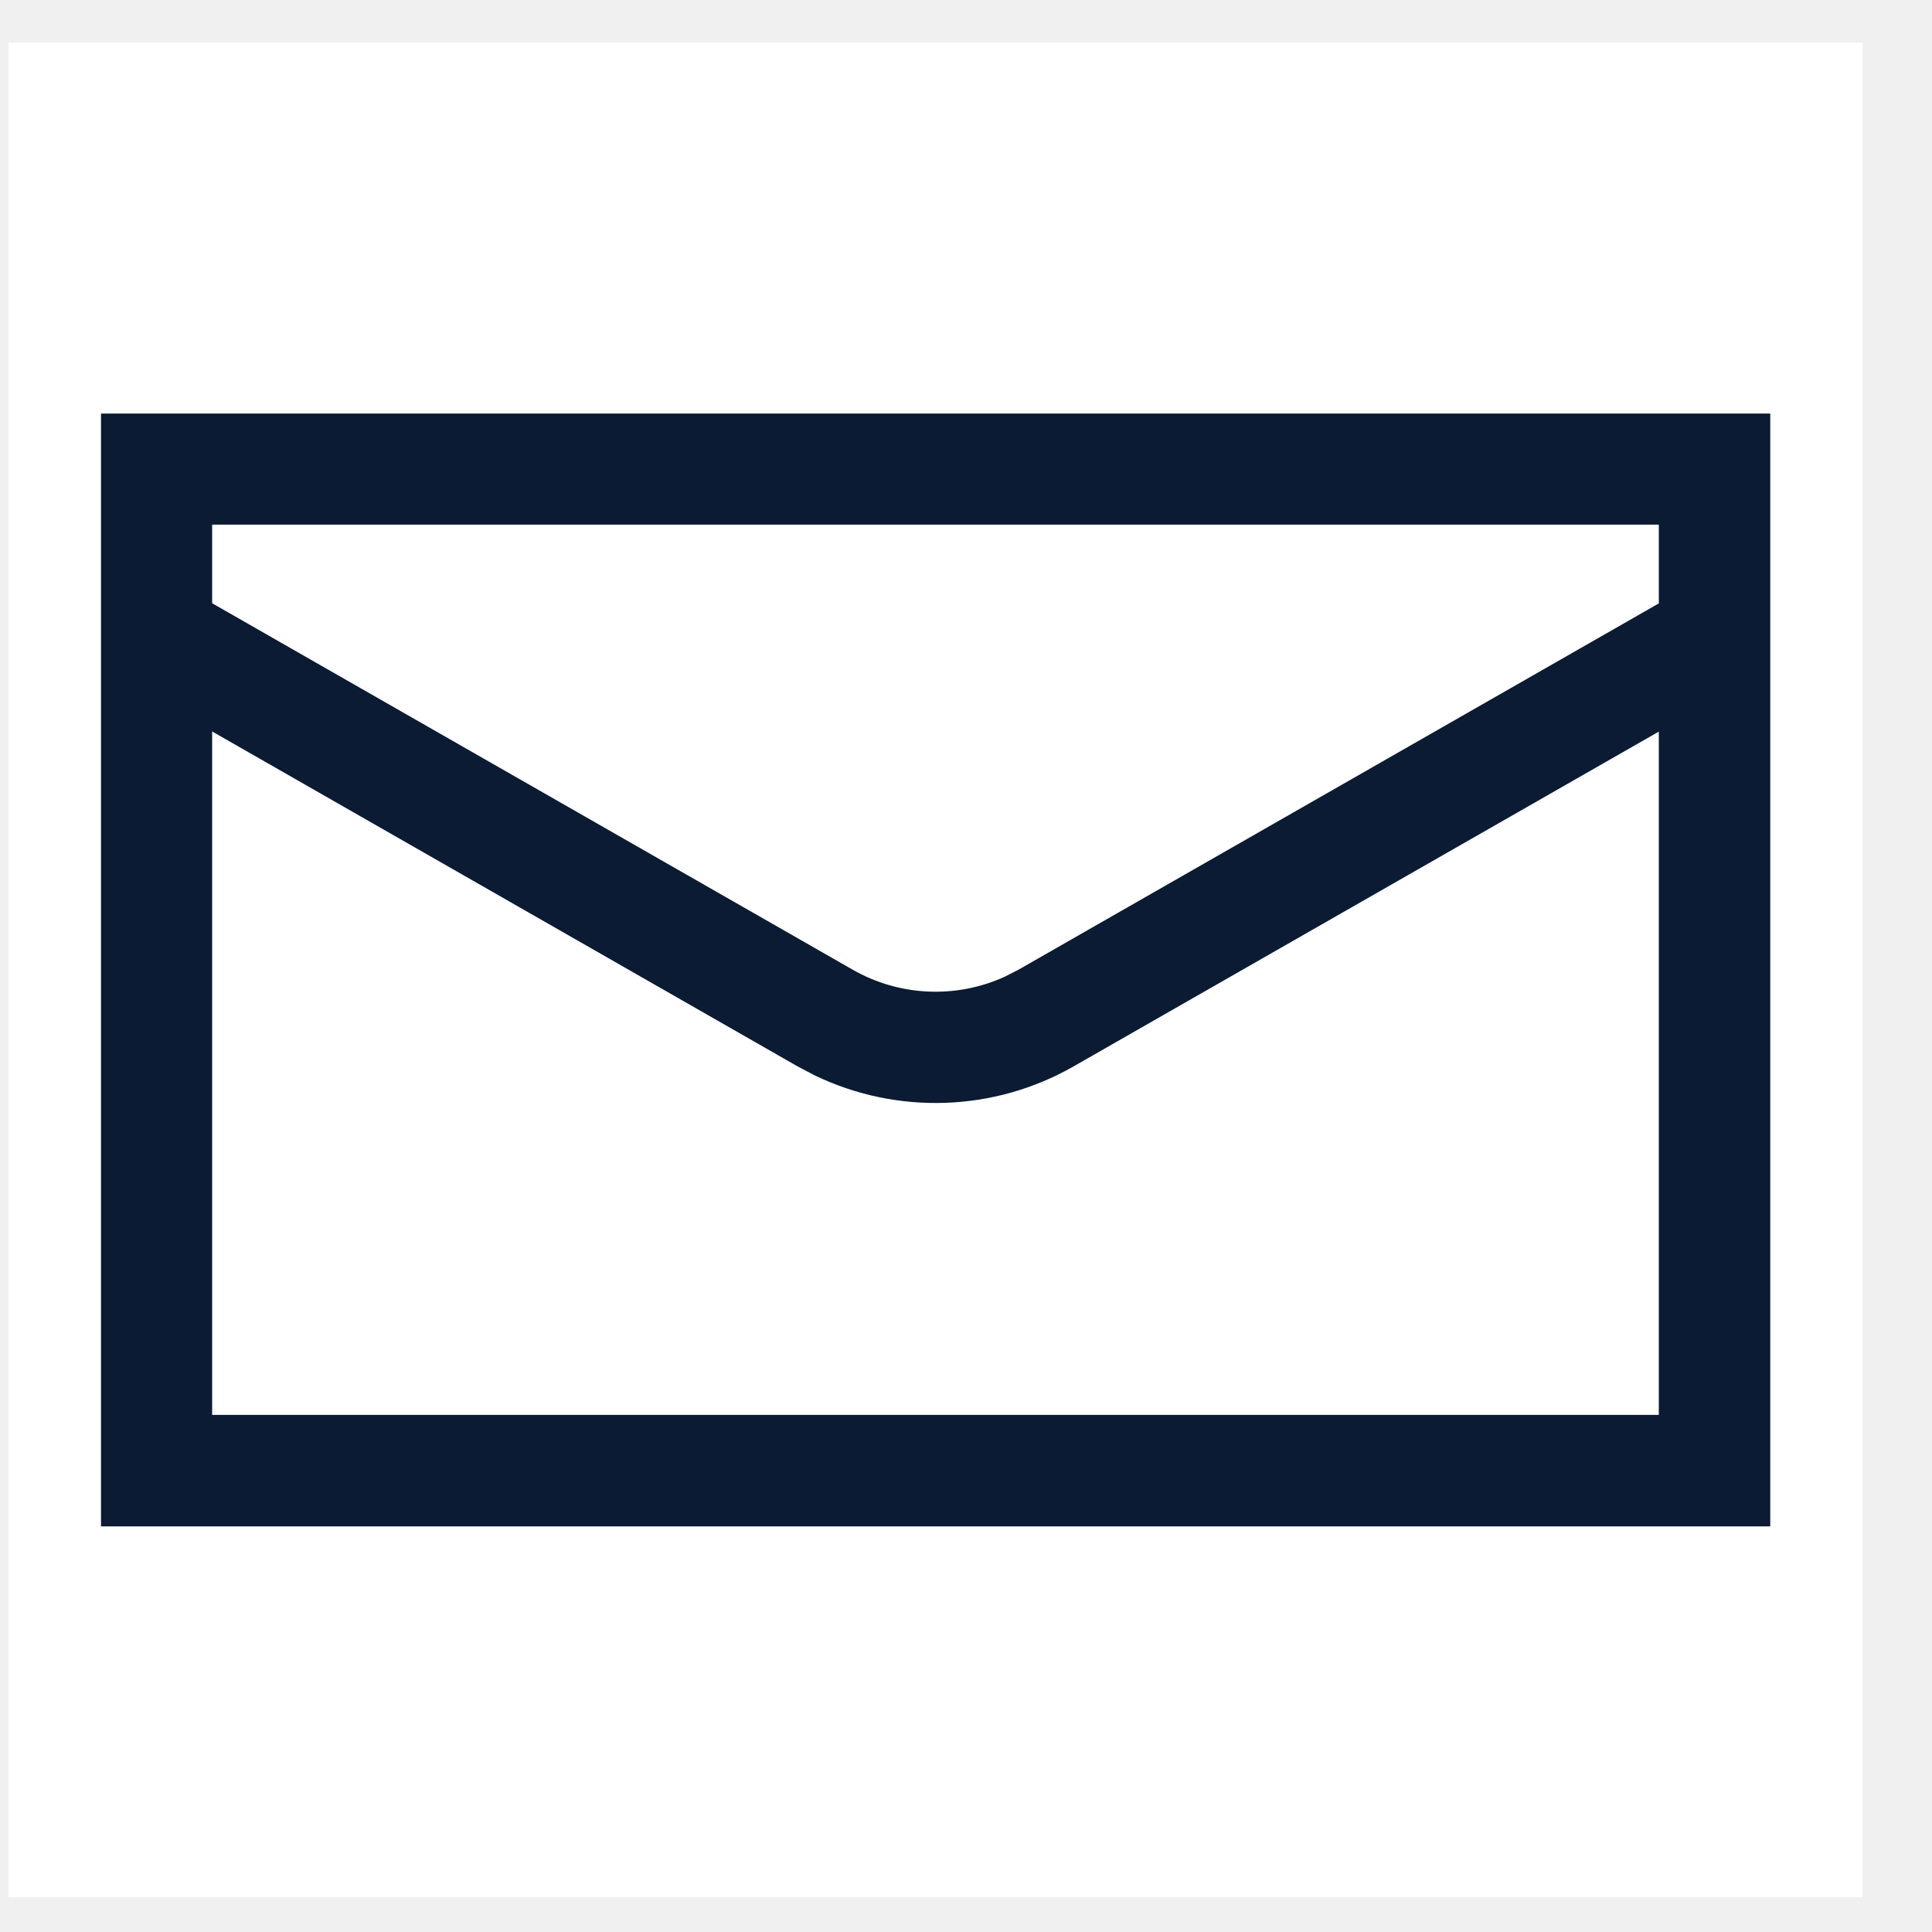
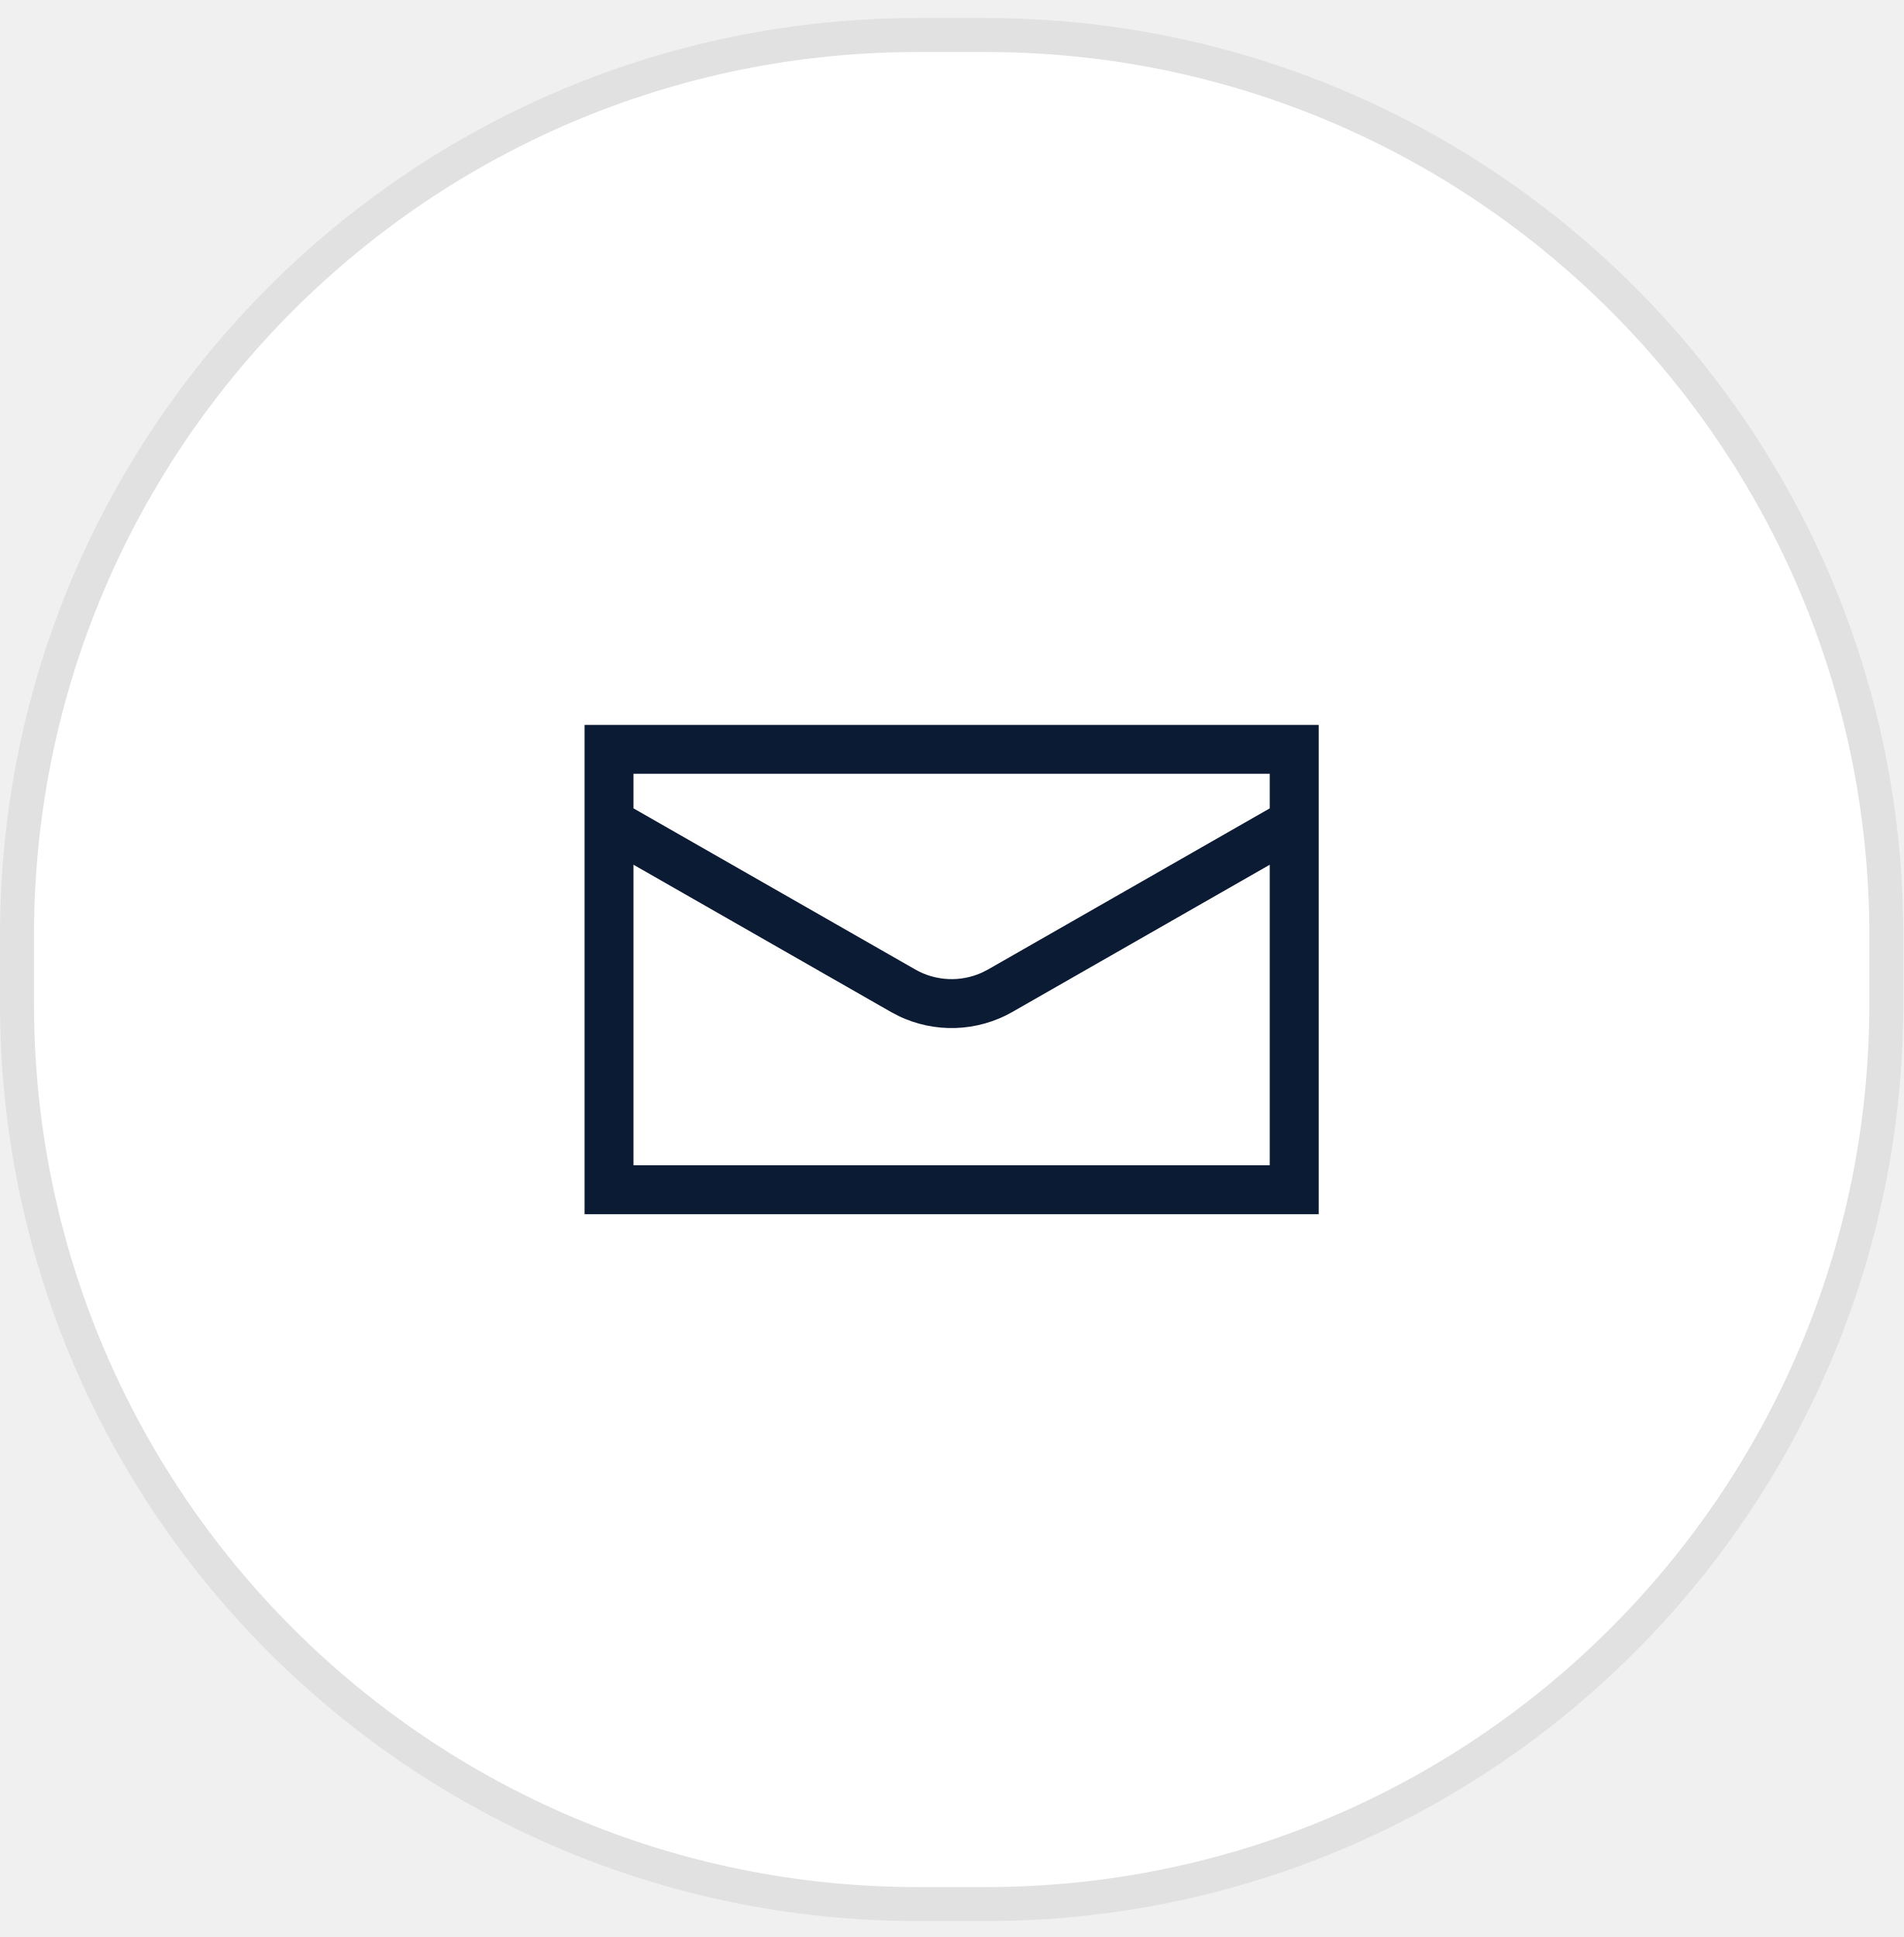
- <svg xmlns="http://www.w3.org/2000/svg" width="25" height="25" viewBox="0 0 25 25" fill="none">
-   <g id="icon-email-ml.svg" clip-path="url(#clip0_2103_16409)">
-     <g id="Clip path group">
-       <mask id="mask0_2103_16409" style="mask-type:luminance" maskUnits="userSpaceOnUse" x="0" y="0" width="25" height="25">
-         <g id="clip0_3413_34856">
-           <path id="Vector" d="M24.107 0.551H0.107V24.551H24.107V0.551Z" fill="white" />
-         </g>
-       </mask>
-       <g mask="url(#mask0_2103_16409)">
-         <g id="Group">
-           <path id="Vector_2" d="M24.107 0.551H0.107V24.551H24.107V0.551Z" fill="white" />
-           <path id="Vector_3" fill-rule="evenodd" clip-rule="evenodd" d="M22.907 5.351H1.307V19.751H22.907V5.351ZM21.465 9.467V18.309H2.745V9.465L10.319 13.798L10.544 13.916C11.607 14.428 12.861 14.389 13.894 13.798L21.465 9.467ZM21.465 7.808V6.789H2.745V7.806L11.034 12.548C11.638 12.893 12.367 12.925 12.994 12.642L13.179 12.548L21.465 7.808Z" fill="#0A1B33" />
+ <svg xmlns="http://www.w3.org/2000/svg" width="56" height="57" viewBox="0 0 56 57" fill="none">
+   <rect x="0.5" y="1.031" width="55" height="55" rx="26.5" fill="white" />
+   <rect x="0.5" y="1.031" width="55" height="55" rx="26.5" stroke="#E1E1E1" />
+   <g clip-path="url(#clip0_2442_29329)">
+     <g clip-path="url(#clip1_2442_29329)">
+       <g clip-path="url(#clip2_2442_29329)">
+         <mask id="mask0_2442_29329" style="mask-type:luminance" maskUnits="userSpaceOnUse" x="16" y="16" width="24" height="25">
+           <path d="M40 16.531H16V40.531H40V16.531Z" fill="white" />
+         </mask>
+         <g mask="url(#mask0_2442_29329)">
+           <path d="M40 16.531H16V40.531H40V16.531Z" fill="white" />
+           <path fill-rule="evenodd" clip-rule="evenodd" d="M38.799 21.331H17.199V35.731H38.799V21.331ZM37.358 25.447V34.29H18.638V25.446L26.212 29.778L26.436 29.896C27.499 30.409 28.753 30.369 29.787 29.778L37.358 25.447ZM37.358 23.788V22.77H18.638V23.787L26.927 28.528C27.531 28.874 28.26 28.905 28.887 28.622L29.072 28.528L37.358 23.788Z" fill="#0A1B33" />
        </g>
      </g>
    </g>
  </g>
  <defs>
-     <clipPath id="clip0_2103_16409">
-       <rect width="24" height="24" fill="white" transform="translate(0.107422 0.550781)" />
+     <clipPath id="clip0_2442_29329">
+       <rect width="24" height="24" fill="white" transform="translate(16 16.5312)" />
+     </clipPath>
+     <clipPath id="clip1_2442_29329">
+       <rect width="24" height="24" fill="white" transform="translate(16 16.5312)" />
+     </clipPath>
+     <clipPath id="clip2_2442_29329">
+       <rect width="24" height="24" fill="white" transform="translate(16 16.5312)" />
    </clipPath>
  </defs>
</svg>
